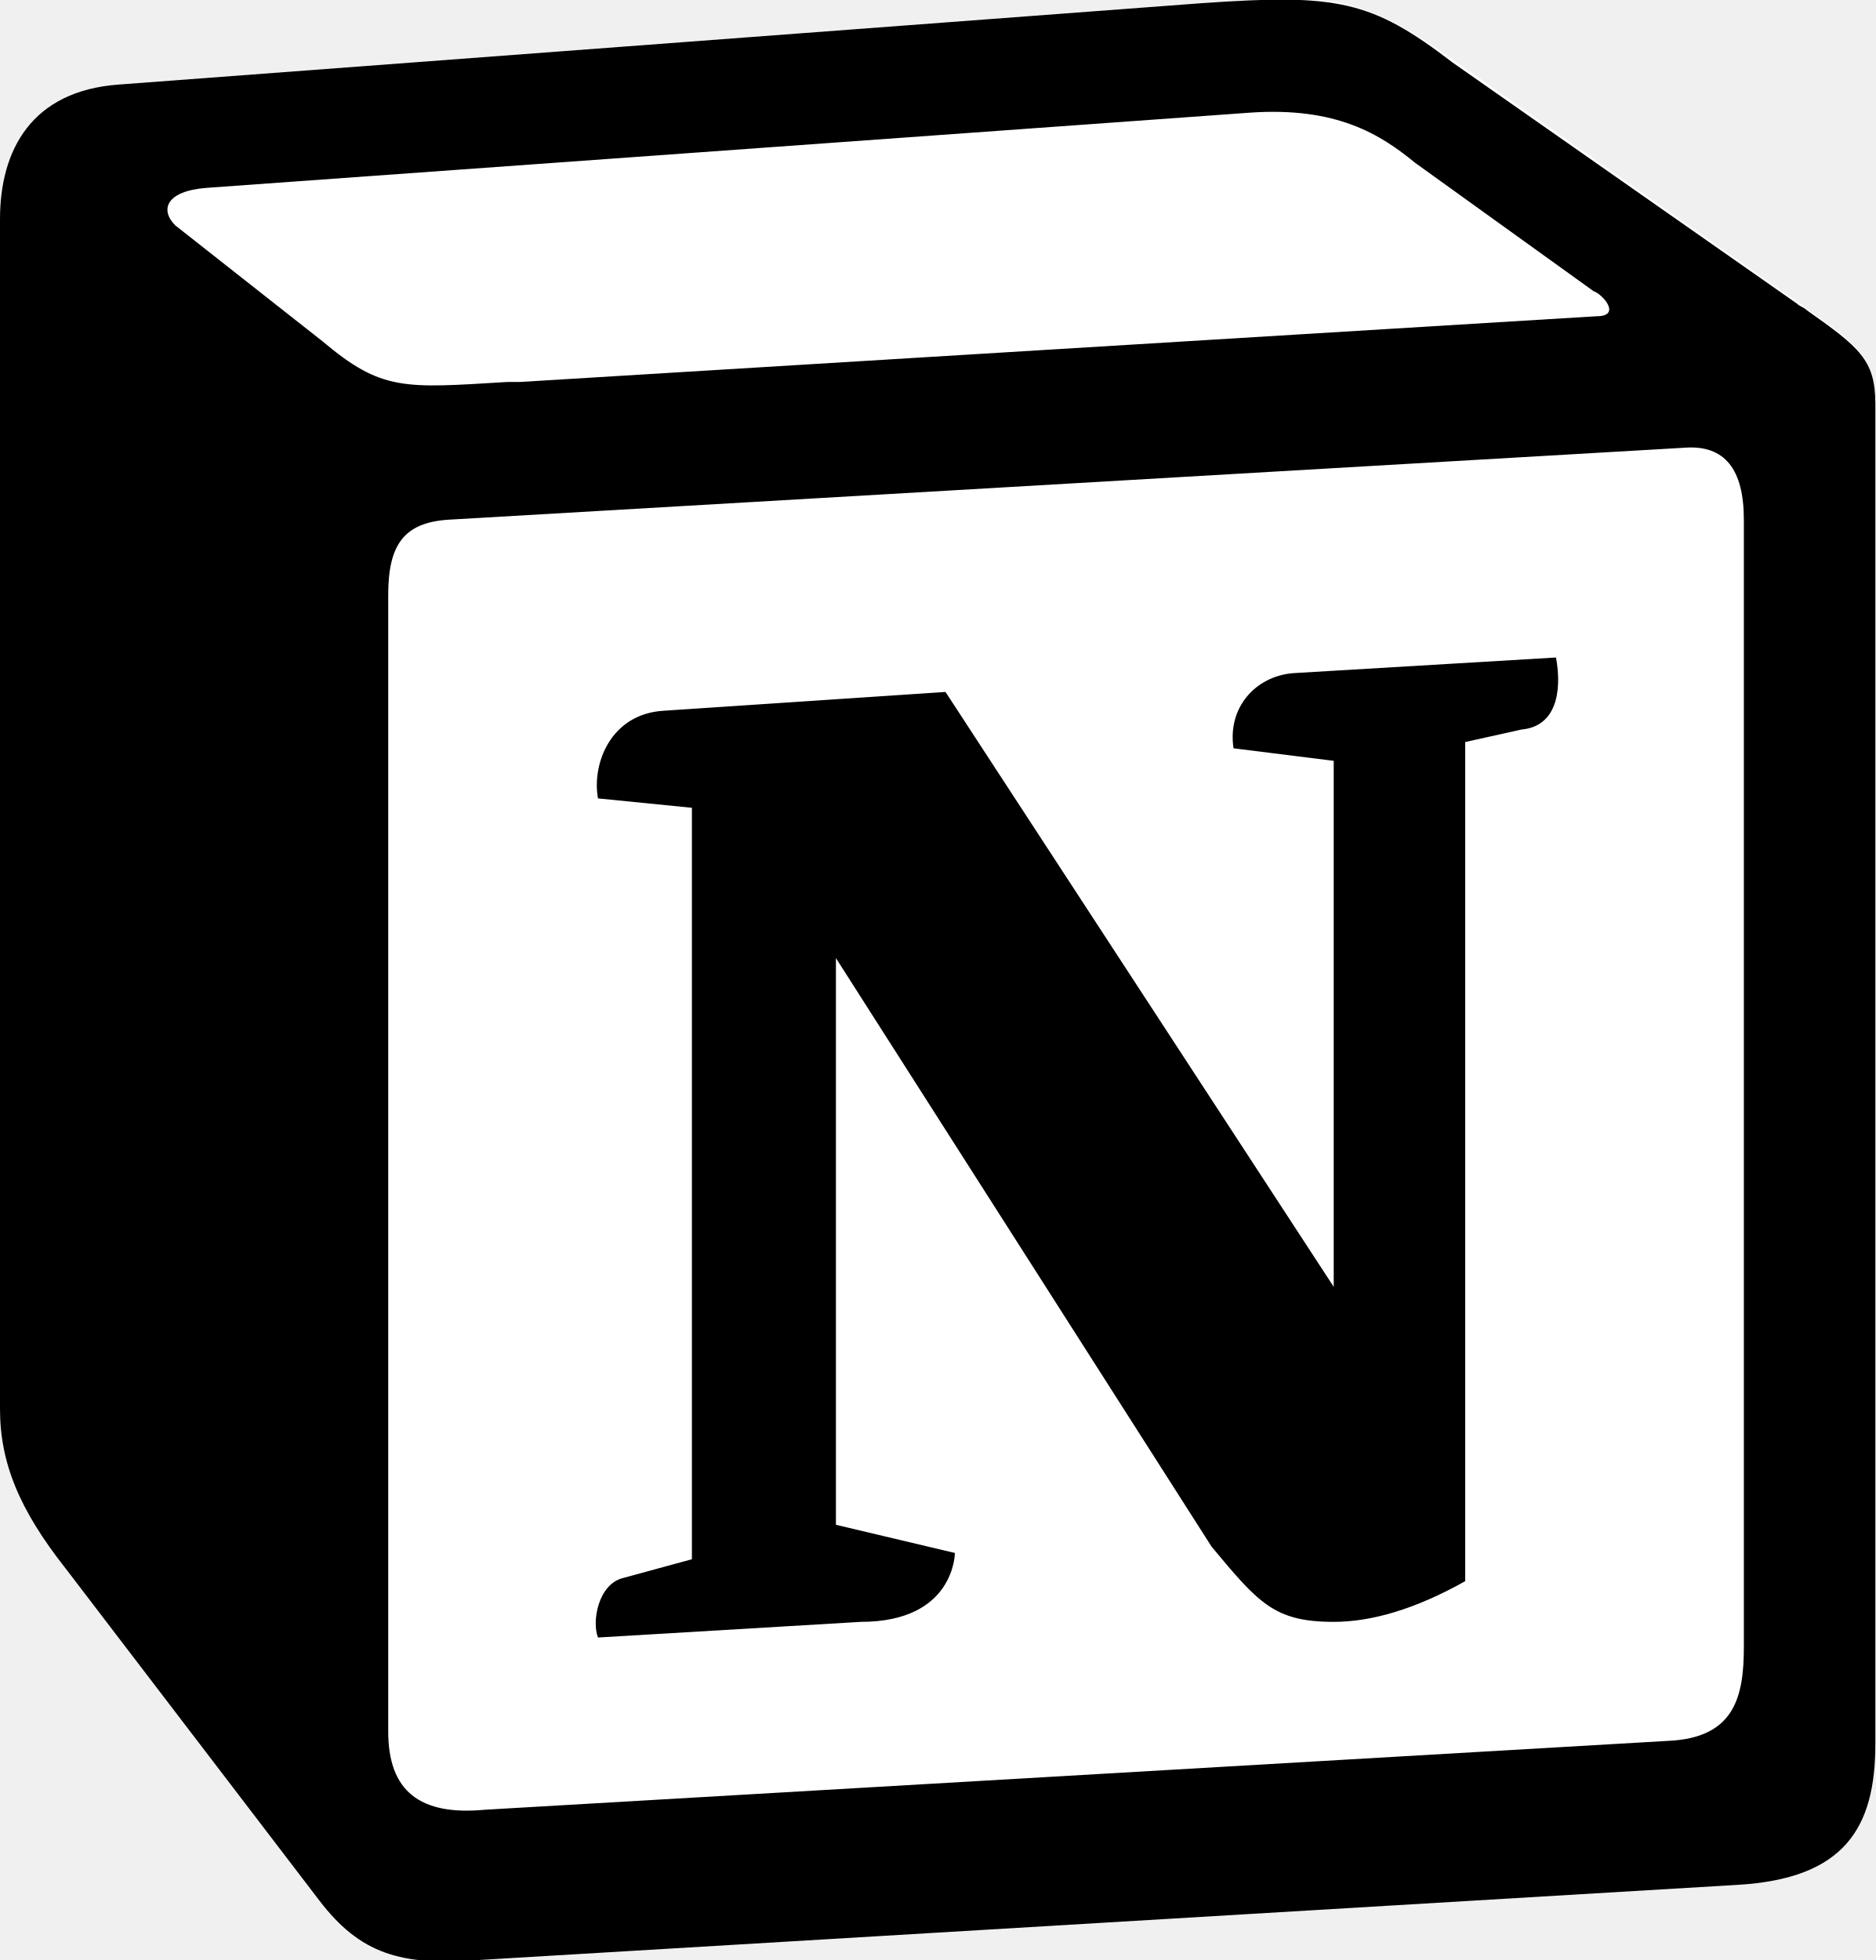
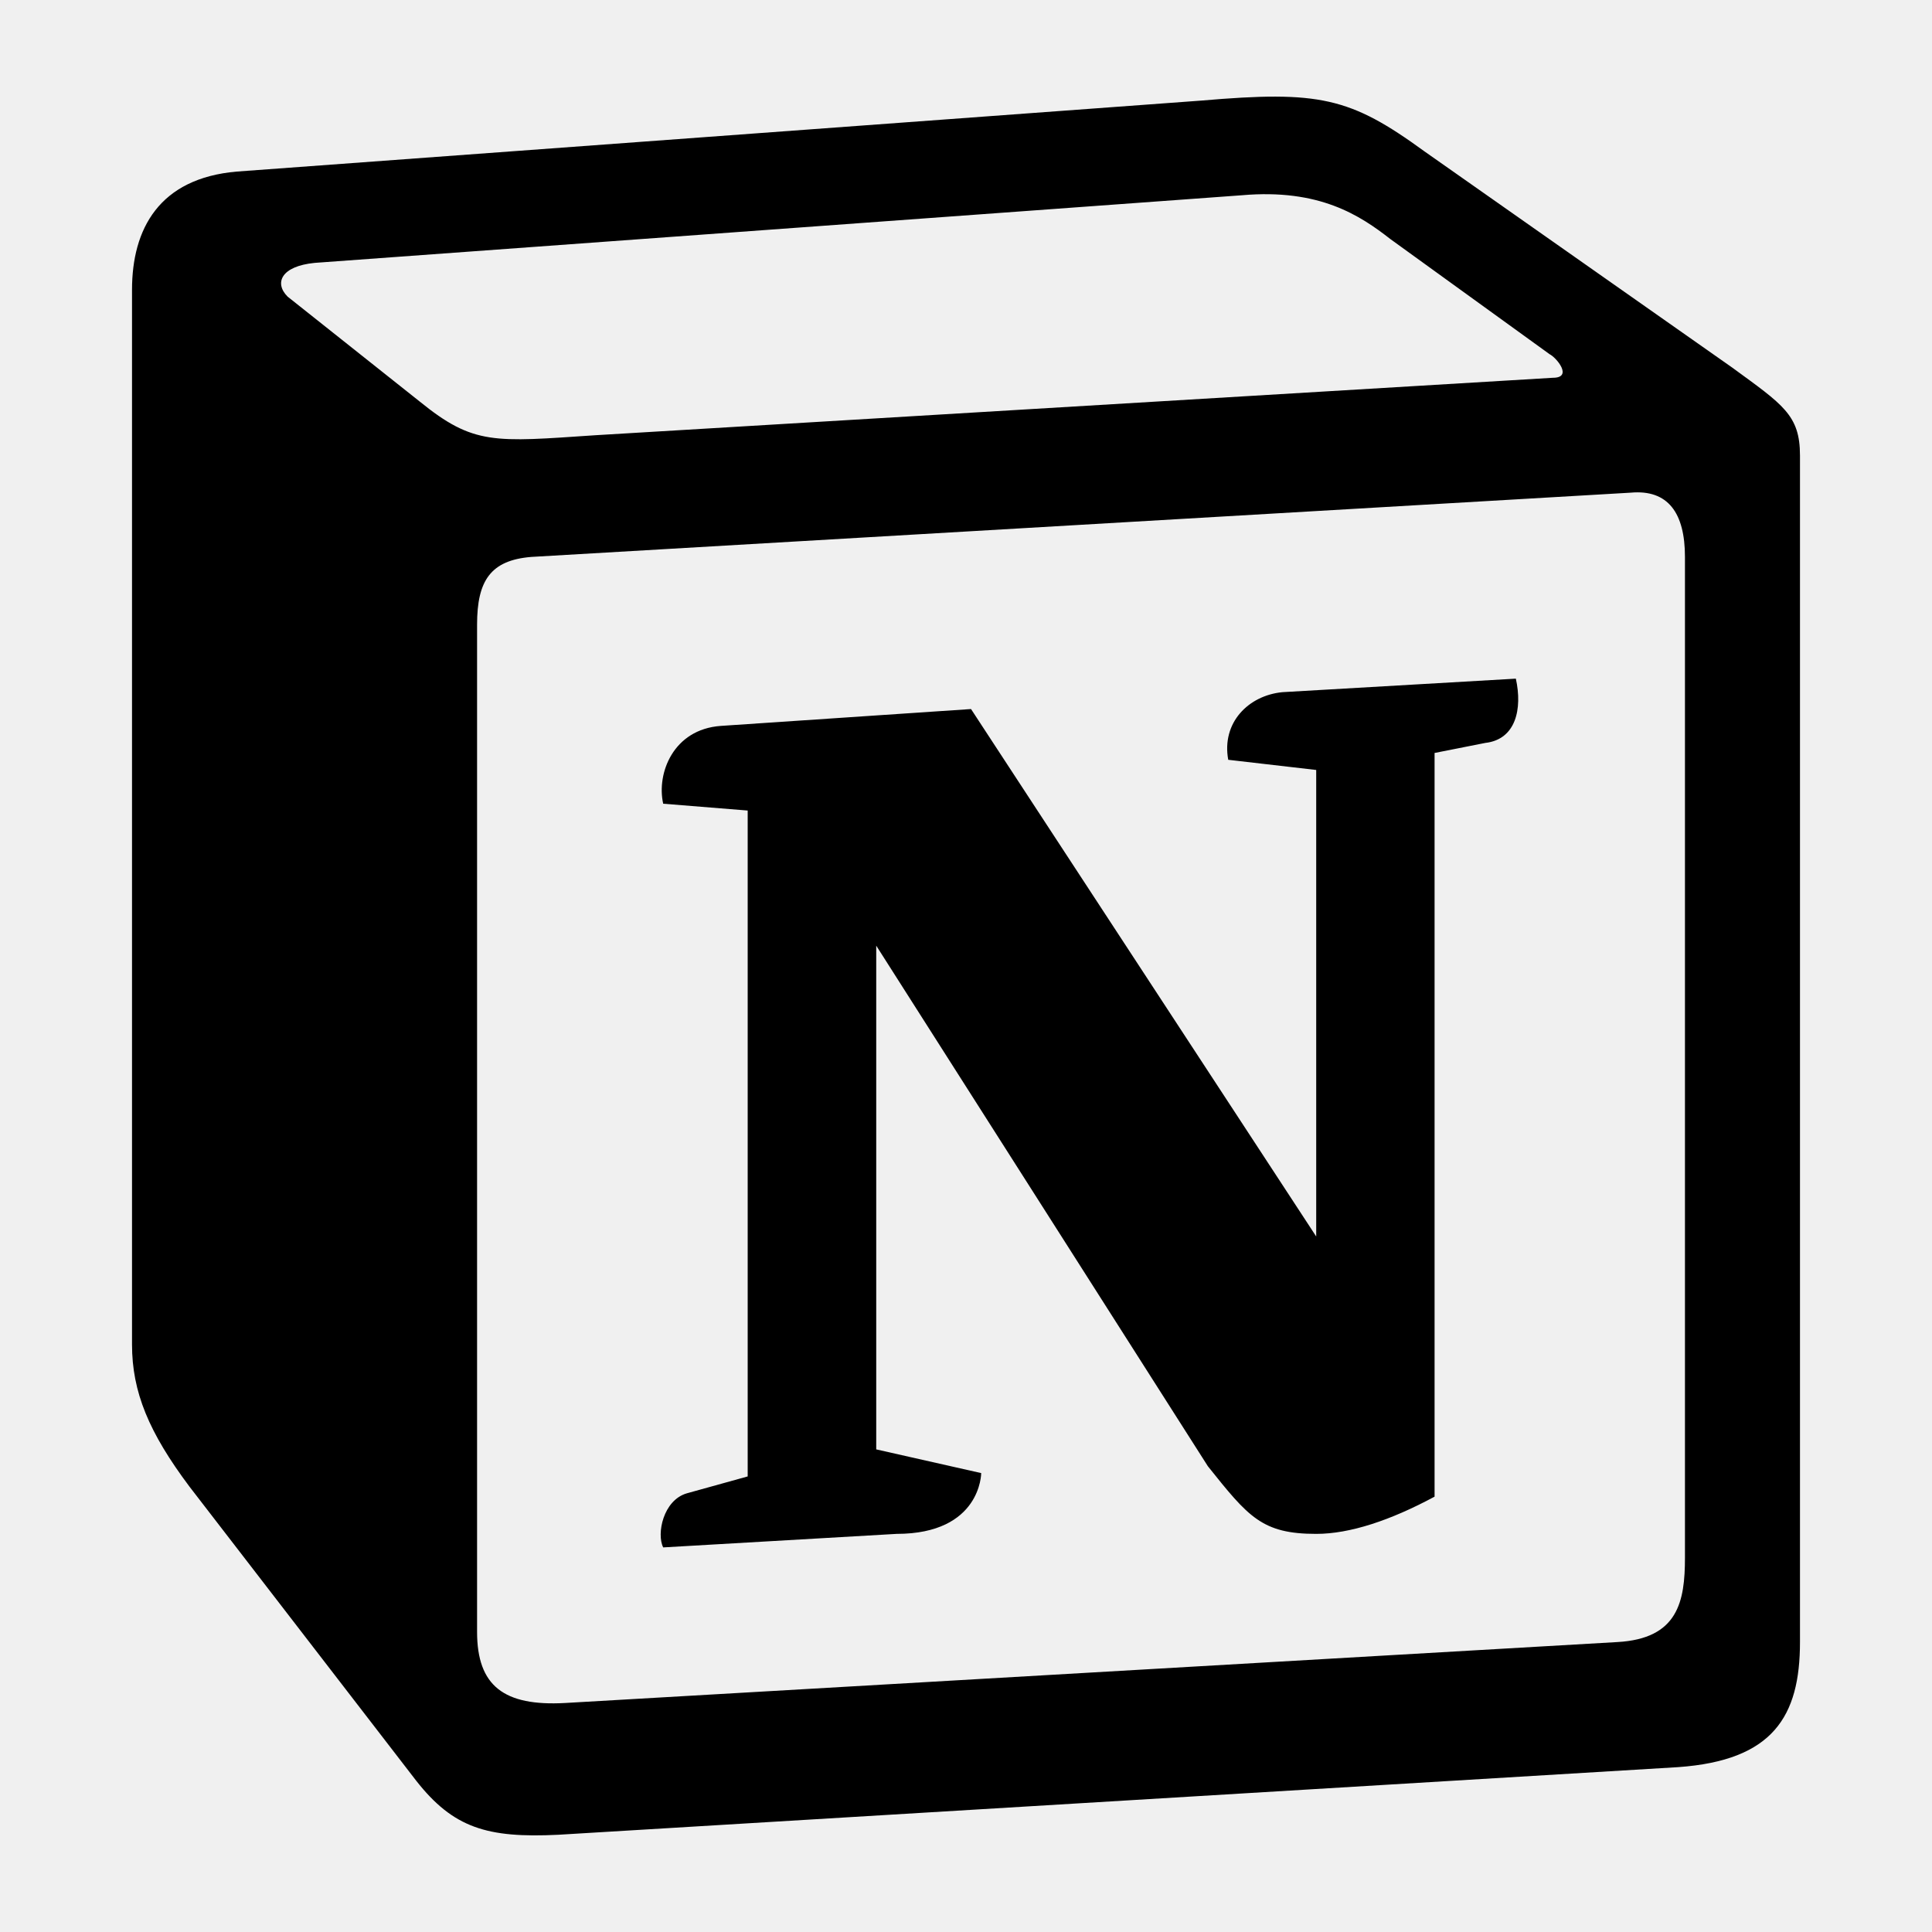
- <svg xmlns="http://www.w3.org/2000/svg" version="1.1" id="Layer_1" x="0px" y="0px" viewBox="0 0 59.9 62.6" style="enable-background:new 0 0 59.9 62.6;" xml:space="preserve">
-   <style type="text/css">
-   .st0{fill:#FFFFFF;}
- 	.st1{fill-rule:evenodd;clip-rule:evenodd;}
-  </style>
-   <g>
-     <g>
-       <path class="st0" d="M3.8,2.7l34.6-2.6c4.2-0.4,5.3-0.1,8,1.8l11.1,7.8c1.8,1.3,2.4,1.7,2.4,3.2v42.7c0,2.7-1,4.3-4.4,4.5    l-40.2,2.4c-2.6,0.1-3.8-0.2-5.1-1.9L2.1,50.1c-1.5-2-2.1-3.4-2.1-5.1V7C0,4.8,1,2.9,3.8,2.7L3.8,2.7z M3.8,2.7">
-    </path>
-       <path class="st1" d="M38.4,0.1L3.8,2.7C1,2.9,0,4.8,0,7v38c0,1.7,0.6,3.2,2.1,5.1l8.1,10.6c1.3,1.7,2.6,2.1,5.1,1.9l40.2-2.4    c3.4-0.2,4.4-1.8,4.4-4.5V12.9c0-1.4-0.5-1.8-2.2-3c-0.1-0.1-0.2-0.1-0.3-0.2L46.4,2C43.8,0,42.7-0.2,38.4,0.1L38.4,0.1z     M16.2,12.2c-3.3,0.2-4,0.3-5.9-1.3L5.6,7.2C5.1,6.7,5.3,6.1,6.6,6l33.3-2.4c2.8-0.2,4.2,0.7,5.3,1.6l5.7,4.1    c0.3,0.1,0.9,0.8,0.1,0.8l-34.4,2.1L16.2,12.2z M12.4,55.3V19c0-1.6,0.5-2.3,1.9-2.4l39.5-2.3c1.3-0.1,1.9,0.7,1.9,2.3v36    c0,1.6-0.3,2.9-2.4,3l-37.8,2.2C13.4,58,12.4,57.2,12.4,55.3L12.4,55.3z M49.7,21c0.2,1.1,0,2.2-1.1,2.3l-1.8,0.4v26.8    c-1.6,0.9-3,1.3-4.2,1.3c-1.9,0-2.4-0.6-3.9-2.4L26.7,30.6v18.1l3.8,0.9c0,0,0,2.2-3,2.2l-8.4,0.5c-0.2-0.5,0-1.7,0.8-1.9l2.2-0.6    v-24l-3-0.3c-0.2-1.1,0.4-2.7,2.1-2.8l9-0.6l12.4,19V24.3l-3.2-0.4c-0.2-1.3,0.7-2.3,1.9-2.4L49.7,21z M49.7,21">
-    </path>
-     </g>
-   </g>
+ <svg xmlns="http://www.w3.org/2000/svg" width="800px" height="800px" viewBox="0 0 15 15" fill="none">
+   <path d="M3.258 3.117C3.678 3.458 3.835 3.432 4.624 3.379L12.057 2.933C12.215 2.933 12.084 2.776 12.031 2.75L10.796 1.857C10.56 1.673 10.245 1.463 9.641 1.516L2.443 2.041C2.181 2.067 2.128 2.198 2.233 2.303L3.258 3.117ZM3.704 4.849V12.67C3.704 13.091 3.914 13.248 4.387 13.222L12.556 12.749C13.029 12.723 13.082 12.434 13.082 12.093V4.324C13.082 3.983 12.951 3.799 12.661 3.825L4.124 4.324C3.809 4.35 3.704 4.508 3.704 4.849ZM11.769 5.269C11.821 5.505 11.769 5.741 11.532 5.768L11.138 5.846V11.62C10.796 11.804 10.481 11.909 10.219 11.909C9.798 11.909 9.693 11.778 9.378 11.384L6.803 7.342V11.253L7.618 11.437C7.618 11.437 7.618 11.909 6.961 11.909L5.149 12.014C5.096 11.909 5.149 11.647 5.333 11.594L5.805 11.463V6.293L5.149 6.24C5.096 6.004 5.227 5.663 5.595 5.636L7.539 5.505L10.219 9.6V5.978L9.536 5.899C9.483 5.61 9.693 5.4 9.956 5.374L11.769 5.269ZM1.839 1.332L9.326 0.781C10.245 0.702 10.482 0.755 11.059 1.175L13.449 2.854C13.844 3.143 13.975 3.222 13.975 3.537V12.749C13.975 13.327 13.765 13.668 13.029 13.72L4.335 14.245C3.783 14.272 3.52 14.193 3.231 13.825L1.471 11.542C1.156 11.122 1.025 10.807 1.025 10.439V2.25C1.025 1.778 1.235 1.384 1.839 1.332Z" fill="#000000" />
</svg>
